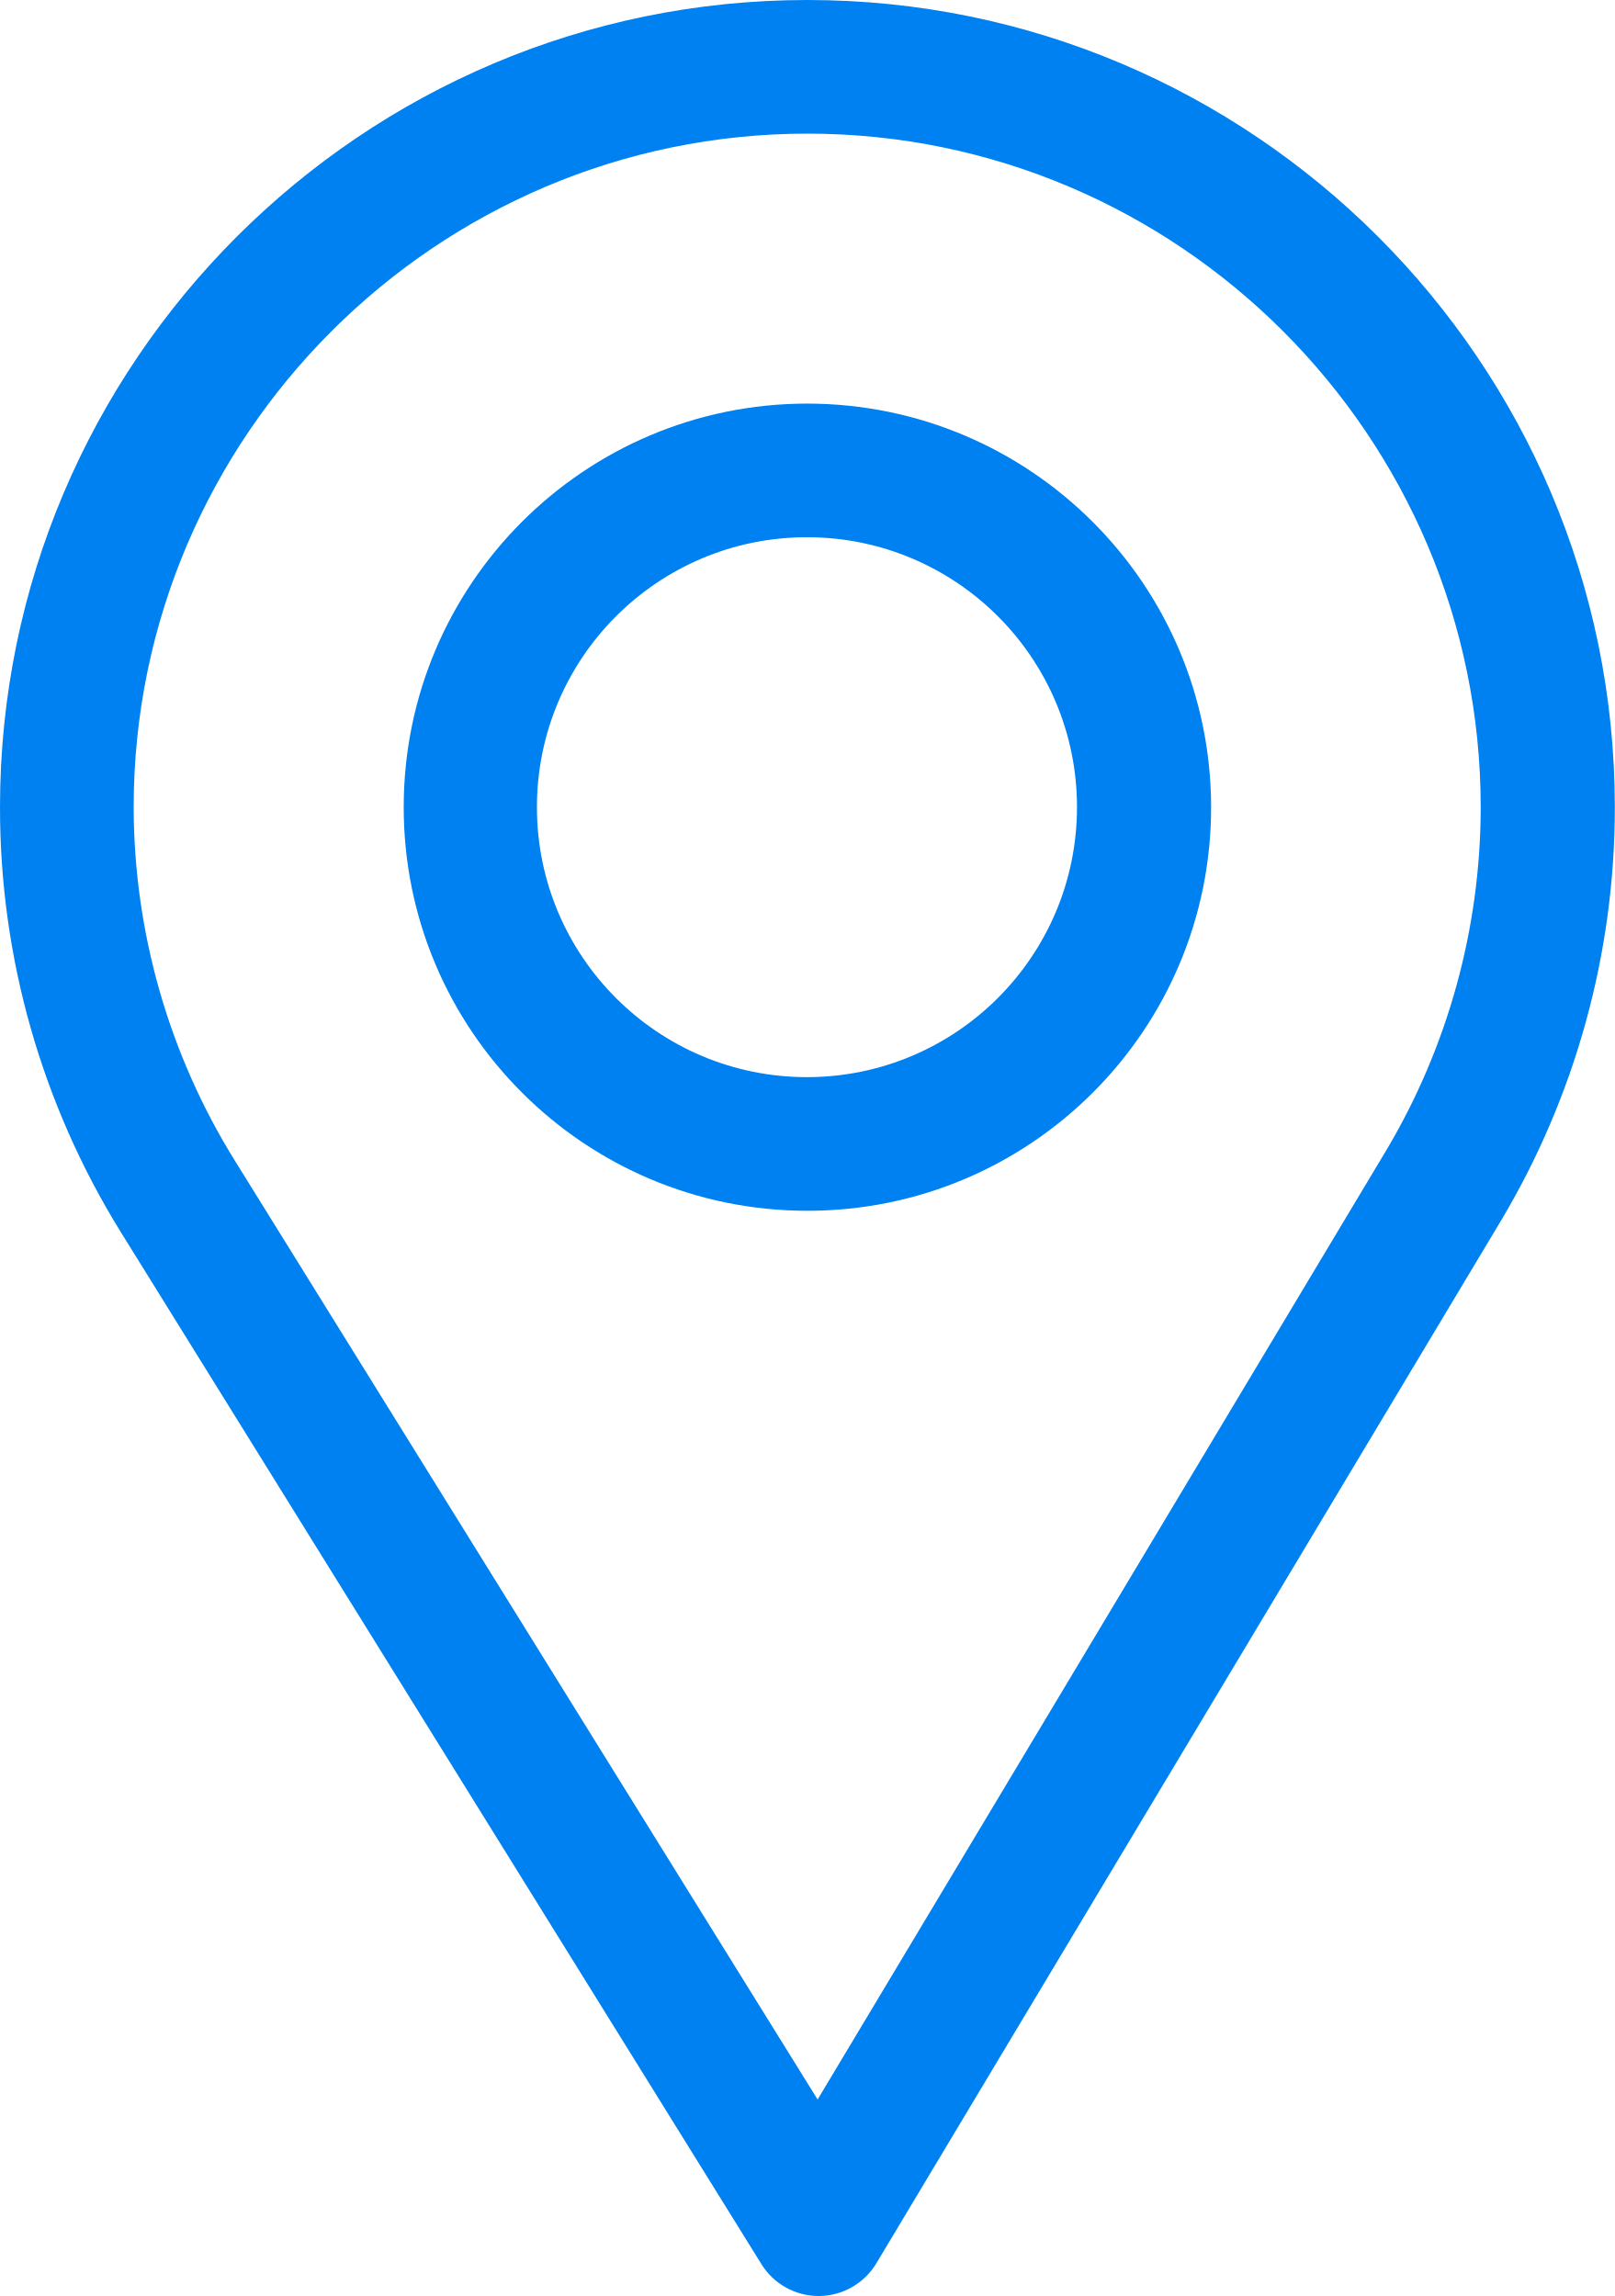
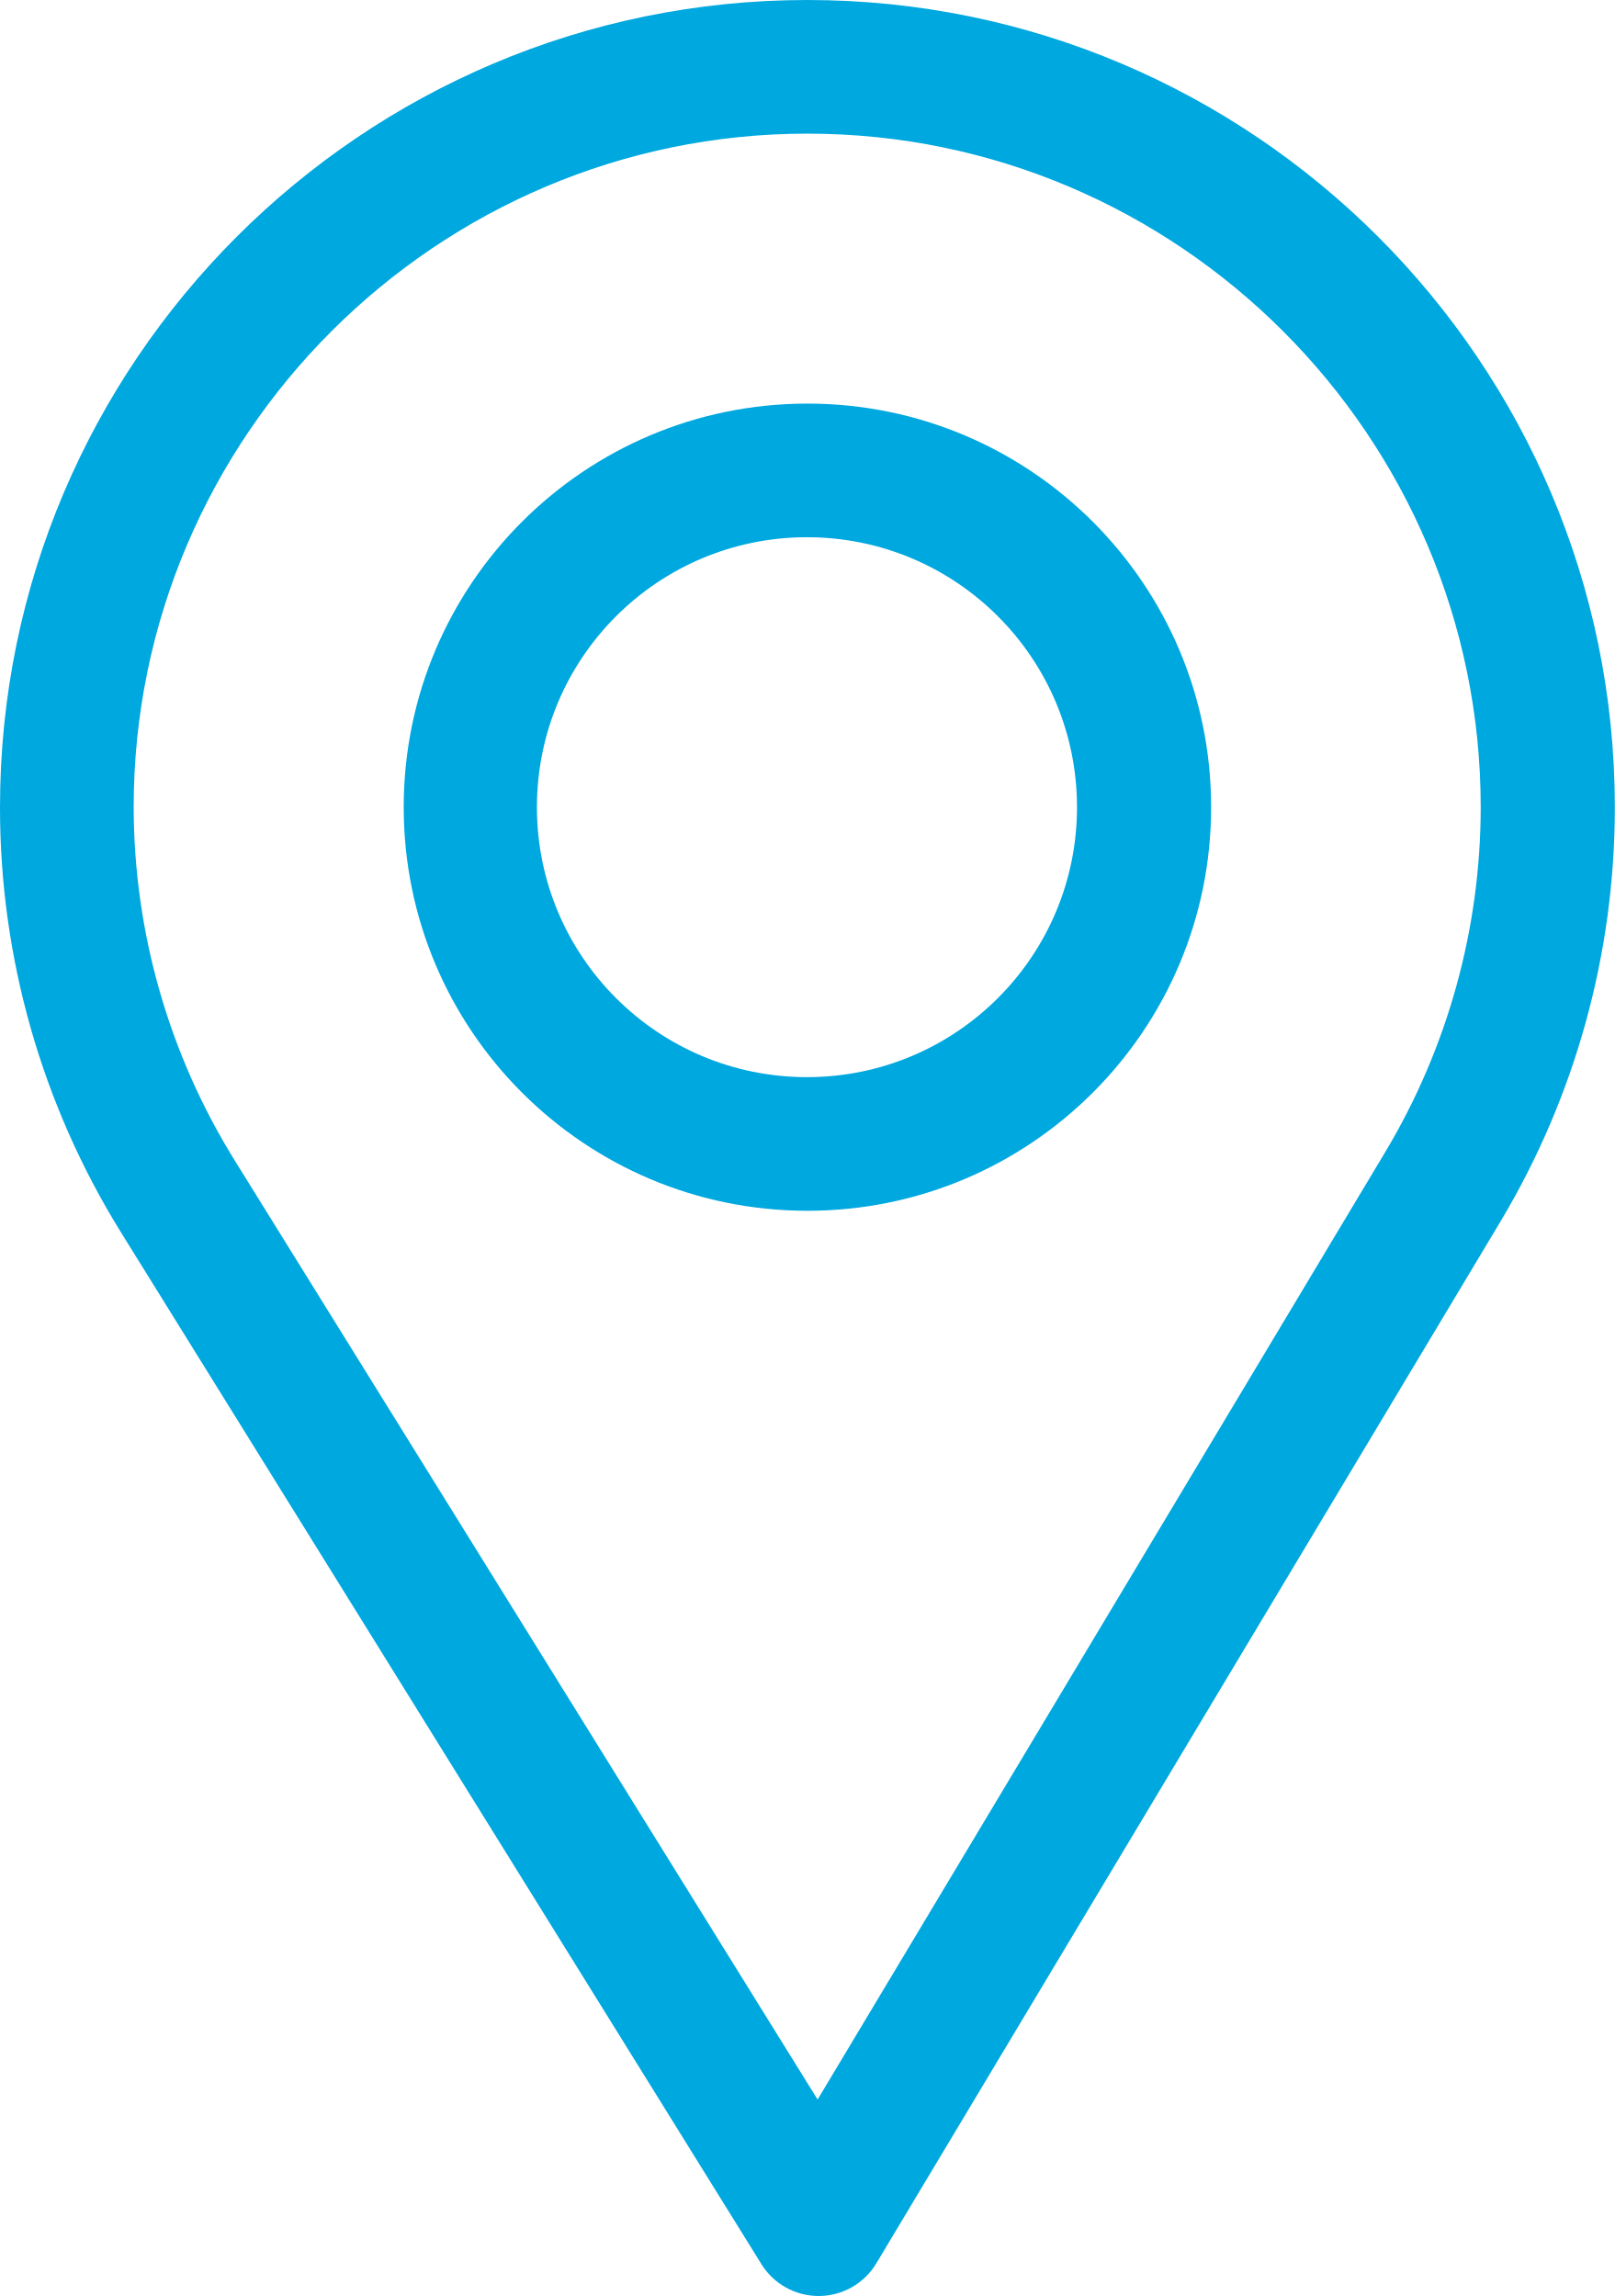
<svg xmlns="http://www.w3.org/2000/svg" width="360" height="512" viewBox="0 0 360 512">
  <g id="marcador-de-posicion" transform="translate(-76)">
    <g id="Grupo_2" data-name="Grupo 2">
      <g id="Grupo_1" data-name="Grupo 1">
-         <path id="Trazado_1" data-name="Trazado 1" d="M256,0C156.748,0,76,80.748,76,180a179.618,179.618,0,0,0,26.869,94.652L245.754,504.909A15,15,0,0,0,258.5,512h.119a15,15,0,0,0,12.75-7.292L410.611,272.22A179.786,179.786,0,0,0,436,180C436,80.748,355.252,0,256,0ZM384.866,256.818,258.272,468.186l-129.9-209.34A149.815,149.815,0,0,1,105.8,180c0-82.71,67.49-150.2,150.2-150.2S406.1,97.29,406.1,180A149.868,149.868,0,0,1,384.866,256.818Z" fill="#0081f2" />
+         <path id="Trazado_1" data-name="Trazado 1" d="M256,0C156.748,0,76,80.748,76,180a179.618,179.618,0,0,0,26.869,94.652L245.754,504.909A15,15,0,0,0,258.5,512h.119a15,15,0,0,0,12.75-7.292L410.611,272.22A179.786,179.786,0,0,0,436,180C436,80.748,355.252,0,256,0ZM384.866,256.818,258.272,468.186l-129.9-209.34A149.815,149.815,0,0,1,105.8,180c0-82.71,67.49-150.2,150.2-150.2S406.1,97.29,406.1,180a149.869,149.869,0,0,1-21.234,76.818Z" fill="#00a8e0" />
      </g>
    </g>
    <g id="Grupo_4" data-name="Grupo 4">
      <g id="Grupo_3" data-name="Grupo 3">
-         <path id="Trazado_2" data-name="Trazado 2" d="M256,90a90,90,0,1,0,90,90A90.1,90.1,0,0,0,256,90Zm0,150.2A60.2,60.2,0,1,1,316.1,180,60.246,60.246,0,0,1,256,240.2Z" fill="#0081f2" />
+         <path id="Trazado_2" data-name="Trazado 2" d="M256,90a90,90,0,1,0,90,90,90,90,0,0,0-90-90Zm0,150.2A60.2,60.2,0,1,1,316.1,180,60.2,60.2,0,0,1,256,240.2Z" fill="#00a8e0" />
      </g>
    </g>
  </g>
</svg>
